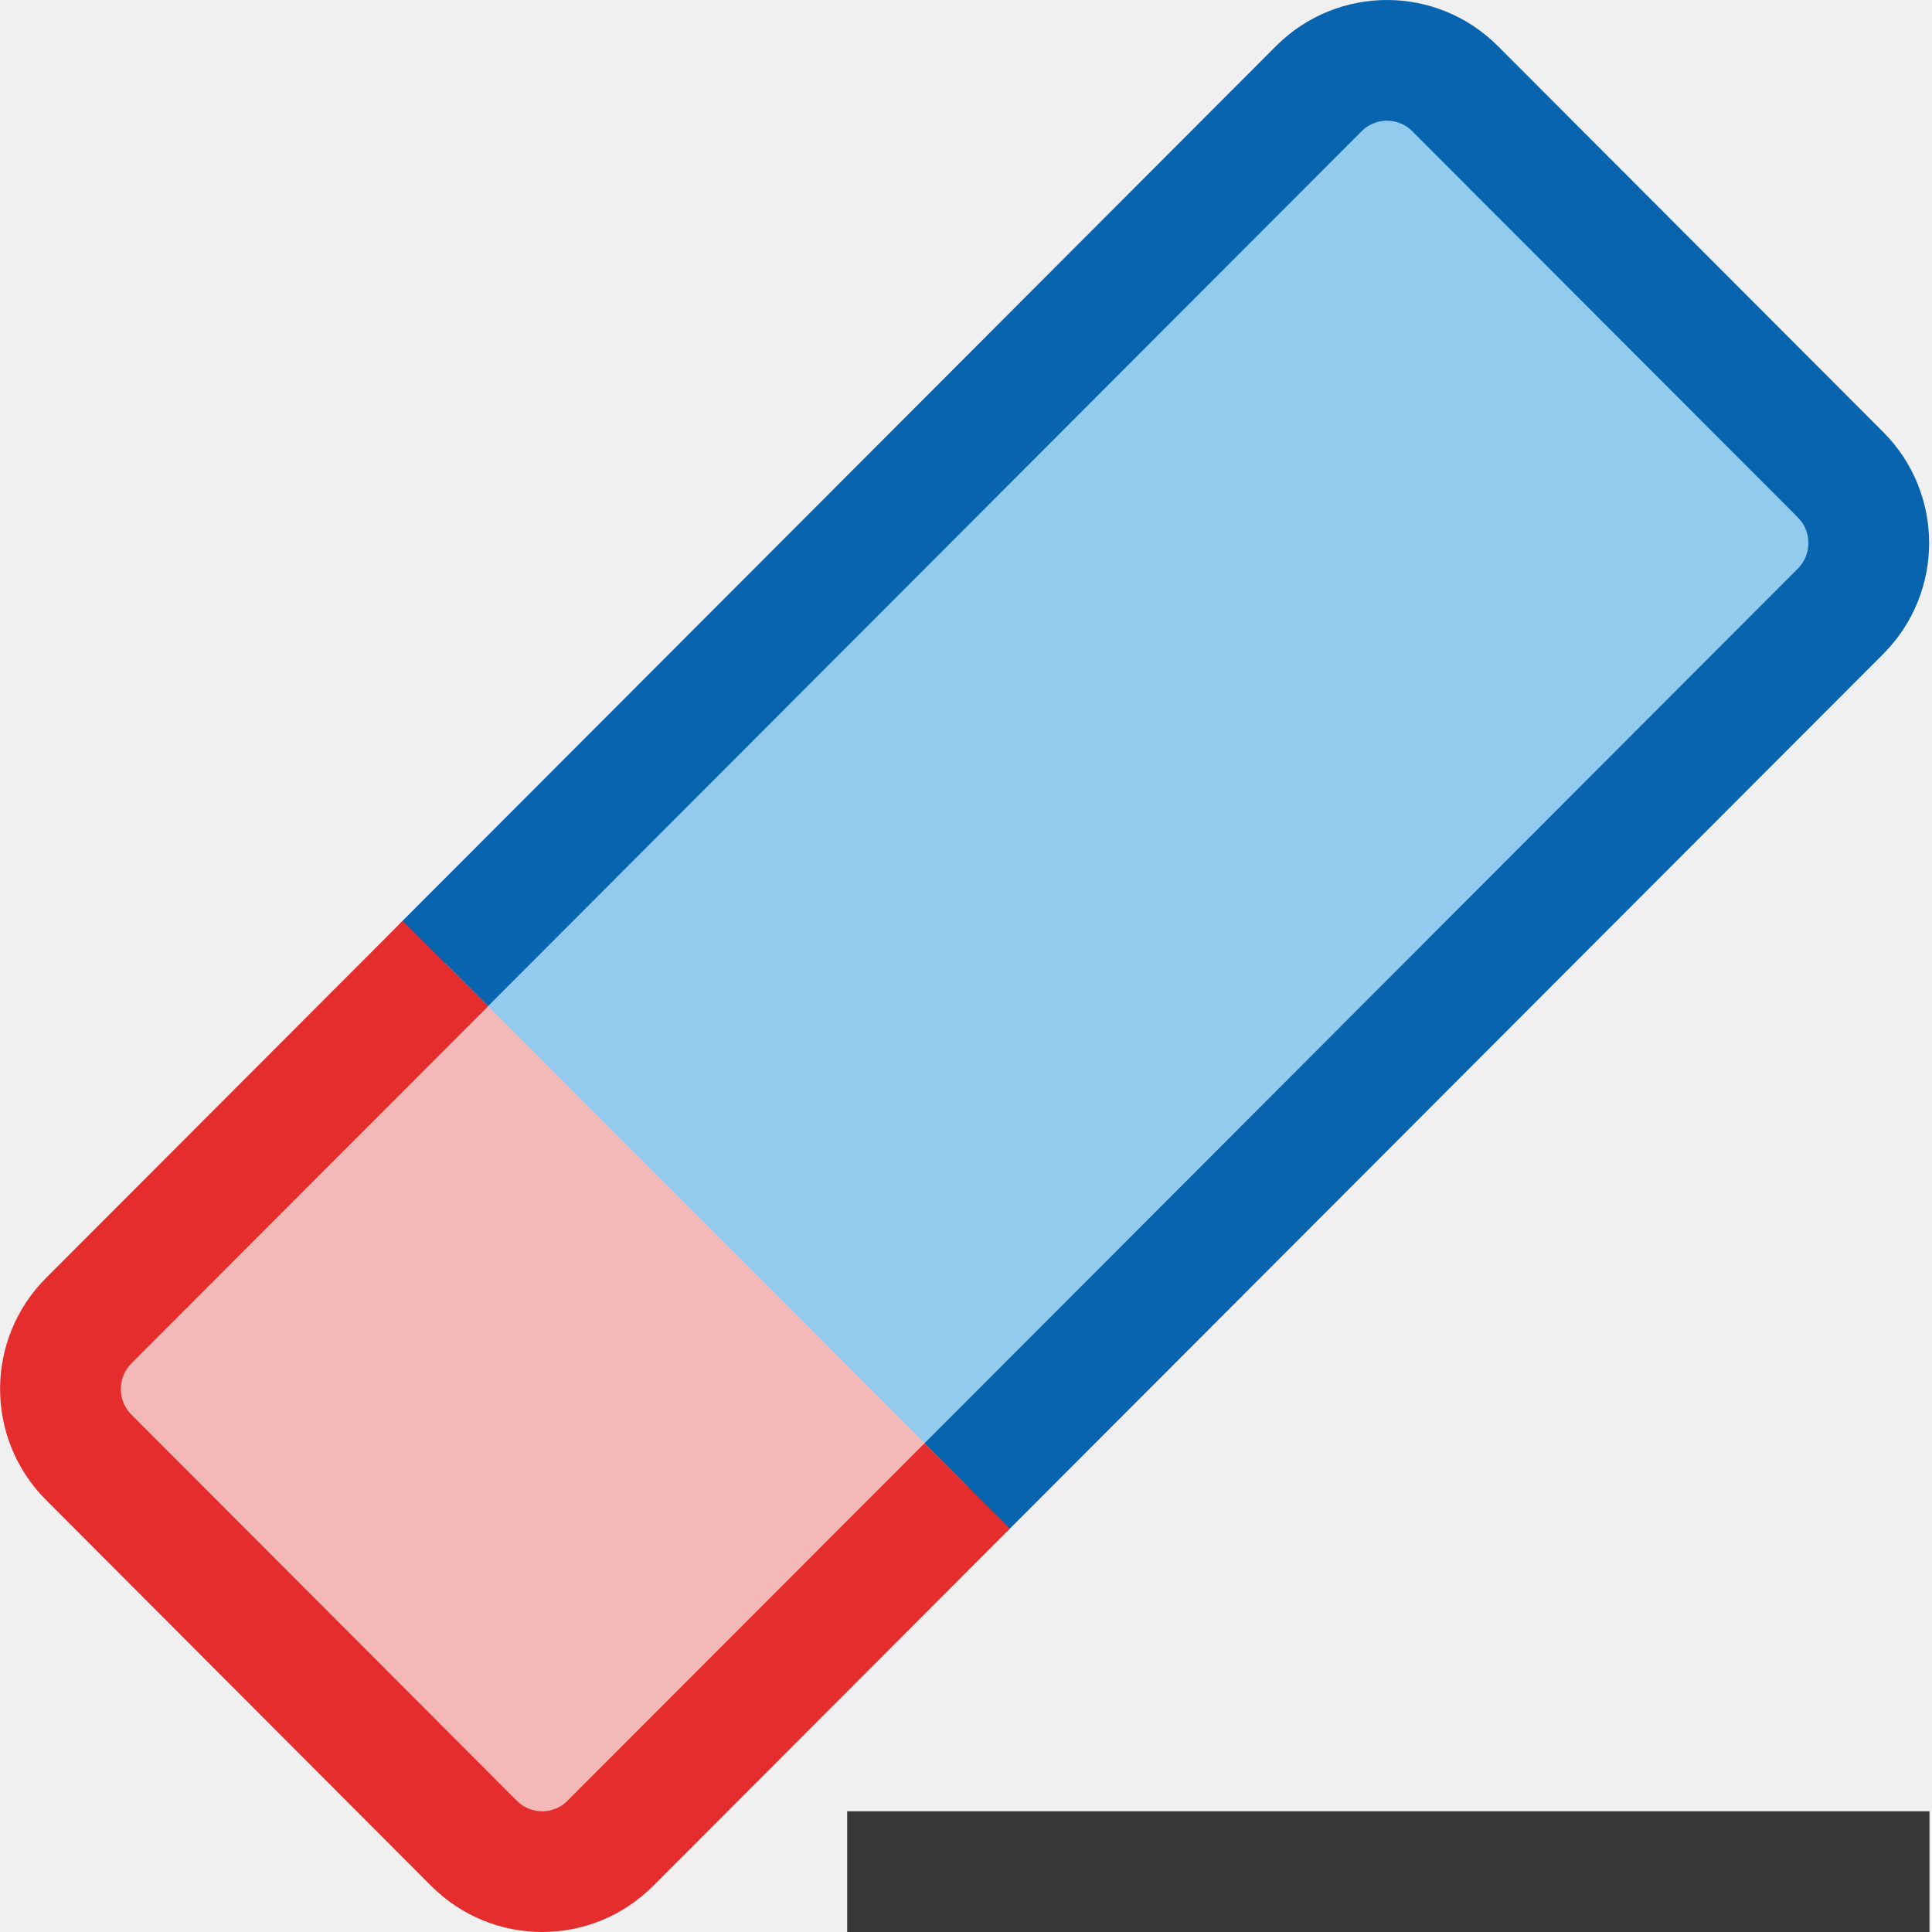
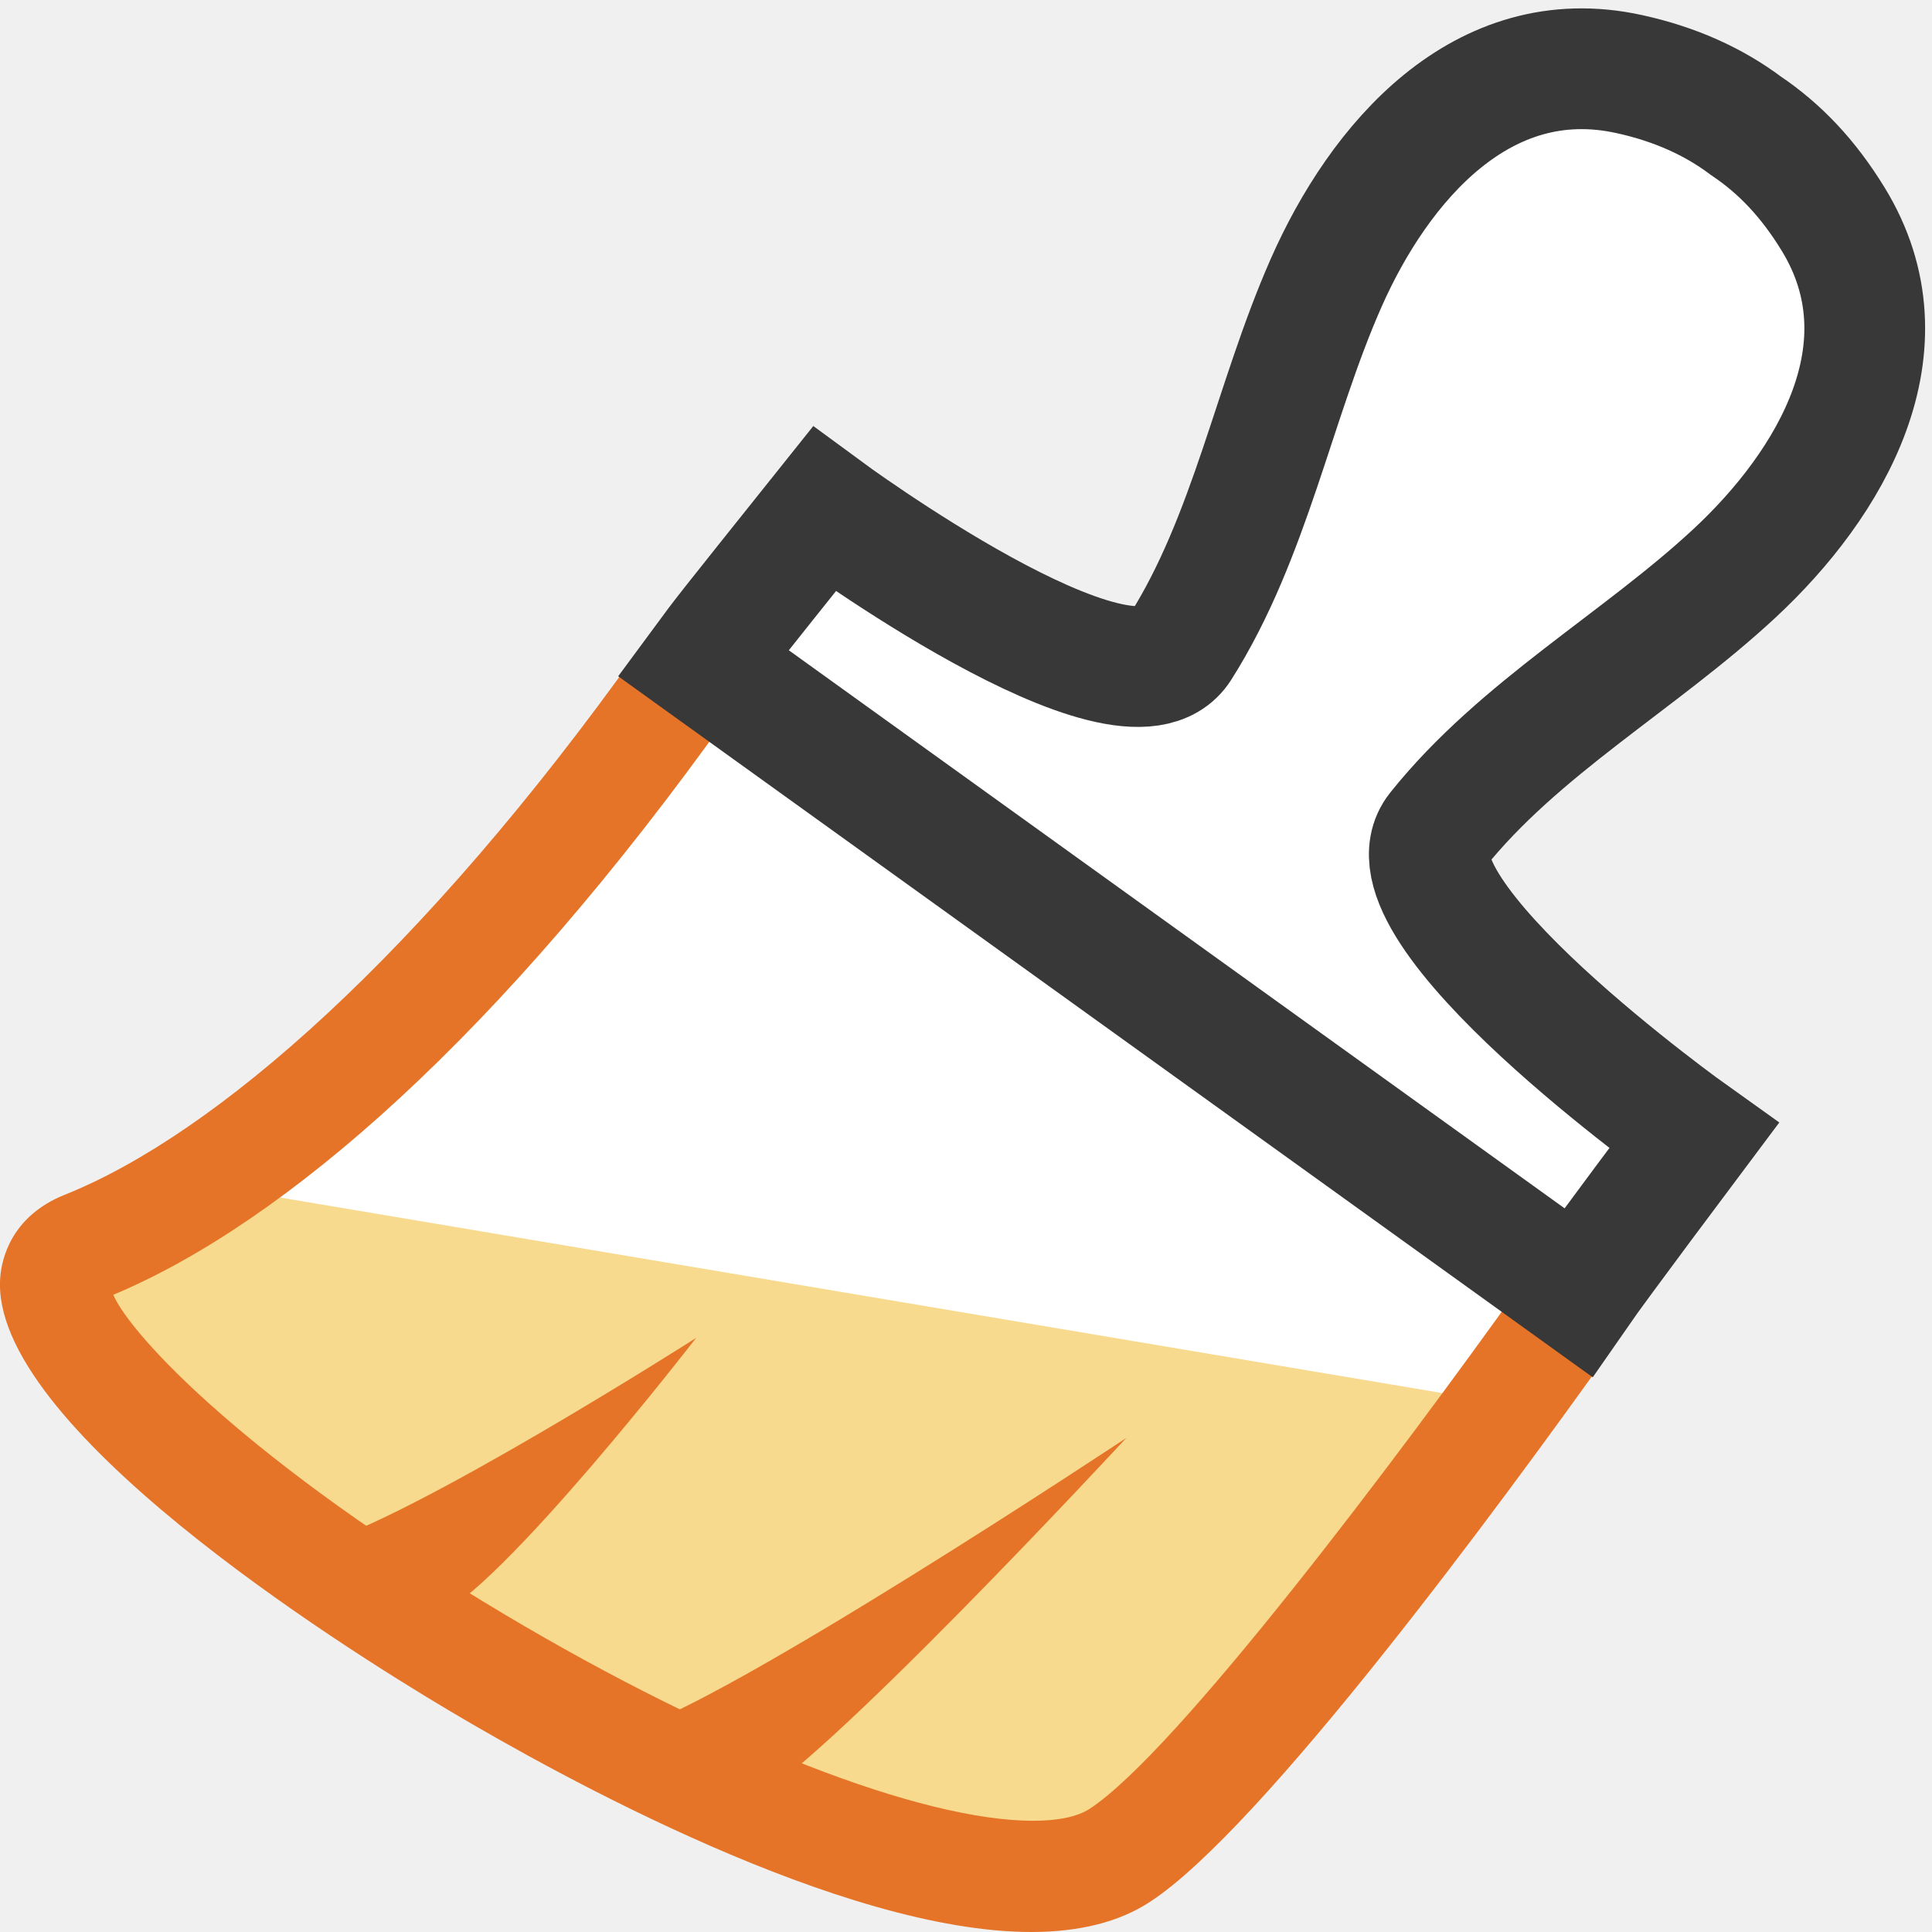
<svg xmlns="http://www.w3.org/2000/svg" version="1.1" id="Layer_1" x="0px" y="0px" width="16px" height="16px" viewBox="0 0 16 16" enable-background="new 0 0 16 16" xml:space="preserve">
  <g id="icon">
-     <path d="M8.009,12.307l7.234,-7.245c0.311,-0.312,0.311,-0.818,0,-1.13L12.05,0.734c-0.311,-0.312,-0.816,-0.312,-1.128,0L3.688,7.979" fill="#92CBEE" stroke="#0964B0" stroke-width="1" stroke-linecap="round" stroke-miterlimit="10" />
-     <path d="M8.009,12.307l-2.955,2.959c-0.311,0.312,-0.816,0.312,-1.128,0L0.734,12.068c-0.311,-0.312,-0.311,-0.818,0,-1.13l2.955,-2.959" fill="#F3B8B8" stroke="#E42D2C" stroke-width="1" stroke-miterlimit="10" />
-     <line x1="7.016" y1="15.5" x2="15.979" y2="15.5" fill="#FFFFFF" stroke="#383838" stroke-width="1" stroke-miterlimit="10" />
+     <path d="M13.122,10.863c-0.946,1.328,-3.08,3.932,-3.908,4.469C7.34,16.545,-1.192,10.986,0.61,10.265s3.756,-3.217,4.877,-4.789" fill="#FFFFFF" />
+     <path d="M12.599,11.647c-0.946,1.328,-2.557,3.148,-3.385,3.684C7.34,16.545,-1.131,11.123,0.61,10.265c0.379,-0.187,0.588,-0.292,0.798,-0.501" fill="#F7DA8E" />
+     <path d="M8.541,16c-1.572,0,-3.903,-1.287,-4.832,-1.84c-0.894,-0.532,-3.803,-2.363,-3.707,-3.581c0.011,-0.146,0.086,-0.505,0.533,-0.684c1.251,-0.5,2.96,-1.994,4.752,-4.508l0.116,-0.162l0.748,0.533l-0.116,0.162c-1.894,2.658,-3.675,4.207,-5.097,4.803c0.148,0.34,1.12,1.384,3.241,2.647c1.77,1.054,3.447,1.709,4.377,1.709c0.206,0,0.367,-0.034,0.466,-0.098c0.721,-0.467,2.582,-2.949,3.567,-4.33l0.116,-0.162l0.748,0.533l-0.116,0.162c-0.909,1.275,-2.889,3.968,-3.816,4.568C9.269,15.917,8.938,16,8.541,16z" fill="#E57428" />
+     <path d="M13.069,10.703L5.822,5.49c0.179,-0.243,0.17,-0.23,1.004,-1.274c0,0,2.505,1.847,2.949,1.145c0.579,-0.914,0.774,-2.035,1.206,-3.015c0.441,-1.001,1.294,-1.999,2.509,-1.733c0.386,0.084,0.705,0.231,0.968,0.428c0.283,0.19,0.517,0.437,0.723,0.773c0.649,1.058,-0.016,2.19,-0.818,2.935c-0.785,0.729,-1.783,1.281,-2.459,2.127c-0.518,0.649,2.124,2.53,2.124,2.53S13.224,10.479,13.069,10.703z" fill="#FFFFFF" stroke="#383838" stroke-width="1" stroke-miterlimit="50" />
+     <path d="M3.596,13.393c-0.397,-0.116,-0.613,-0.231,-0.993,-0.595c0.778,-0.198,3.162,-1.718,3.162,-1.718S4.143,13.178,3.596,13.393zM9.328,11.908c0,0,-3.361,2.231,-4.139,2.429c0.381,0.364,0.596,0.479,0.993,0.595C6.728,14.717,9.328,11.908,9.328,11.908z" fill="#E57428" />
  </g>
</svg>
